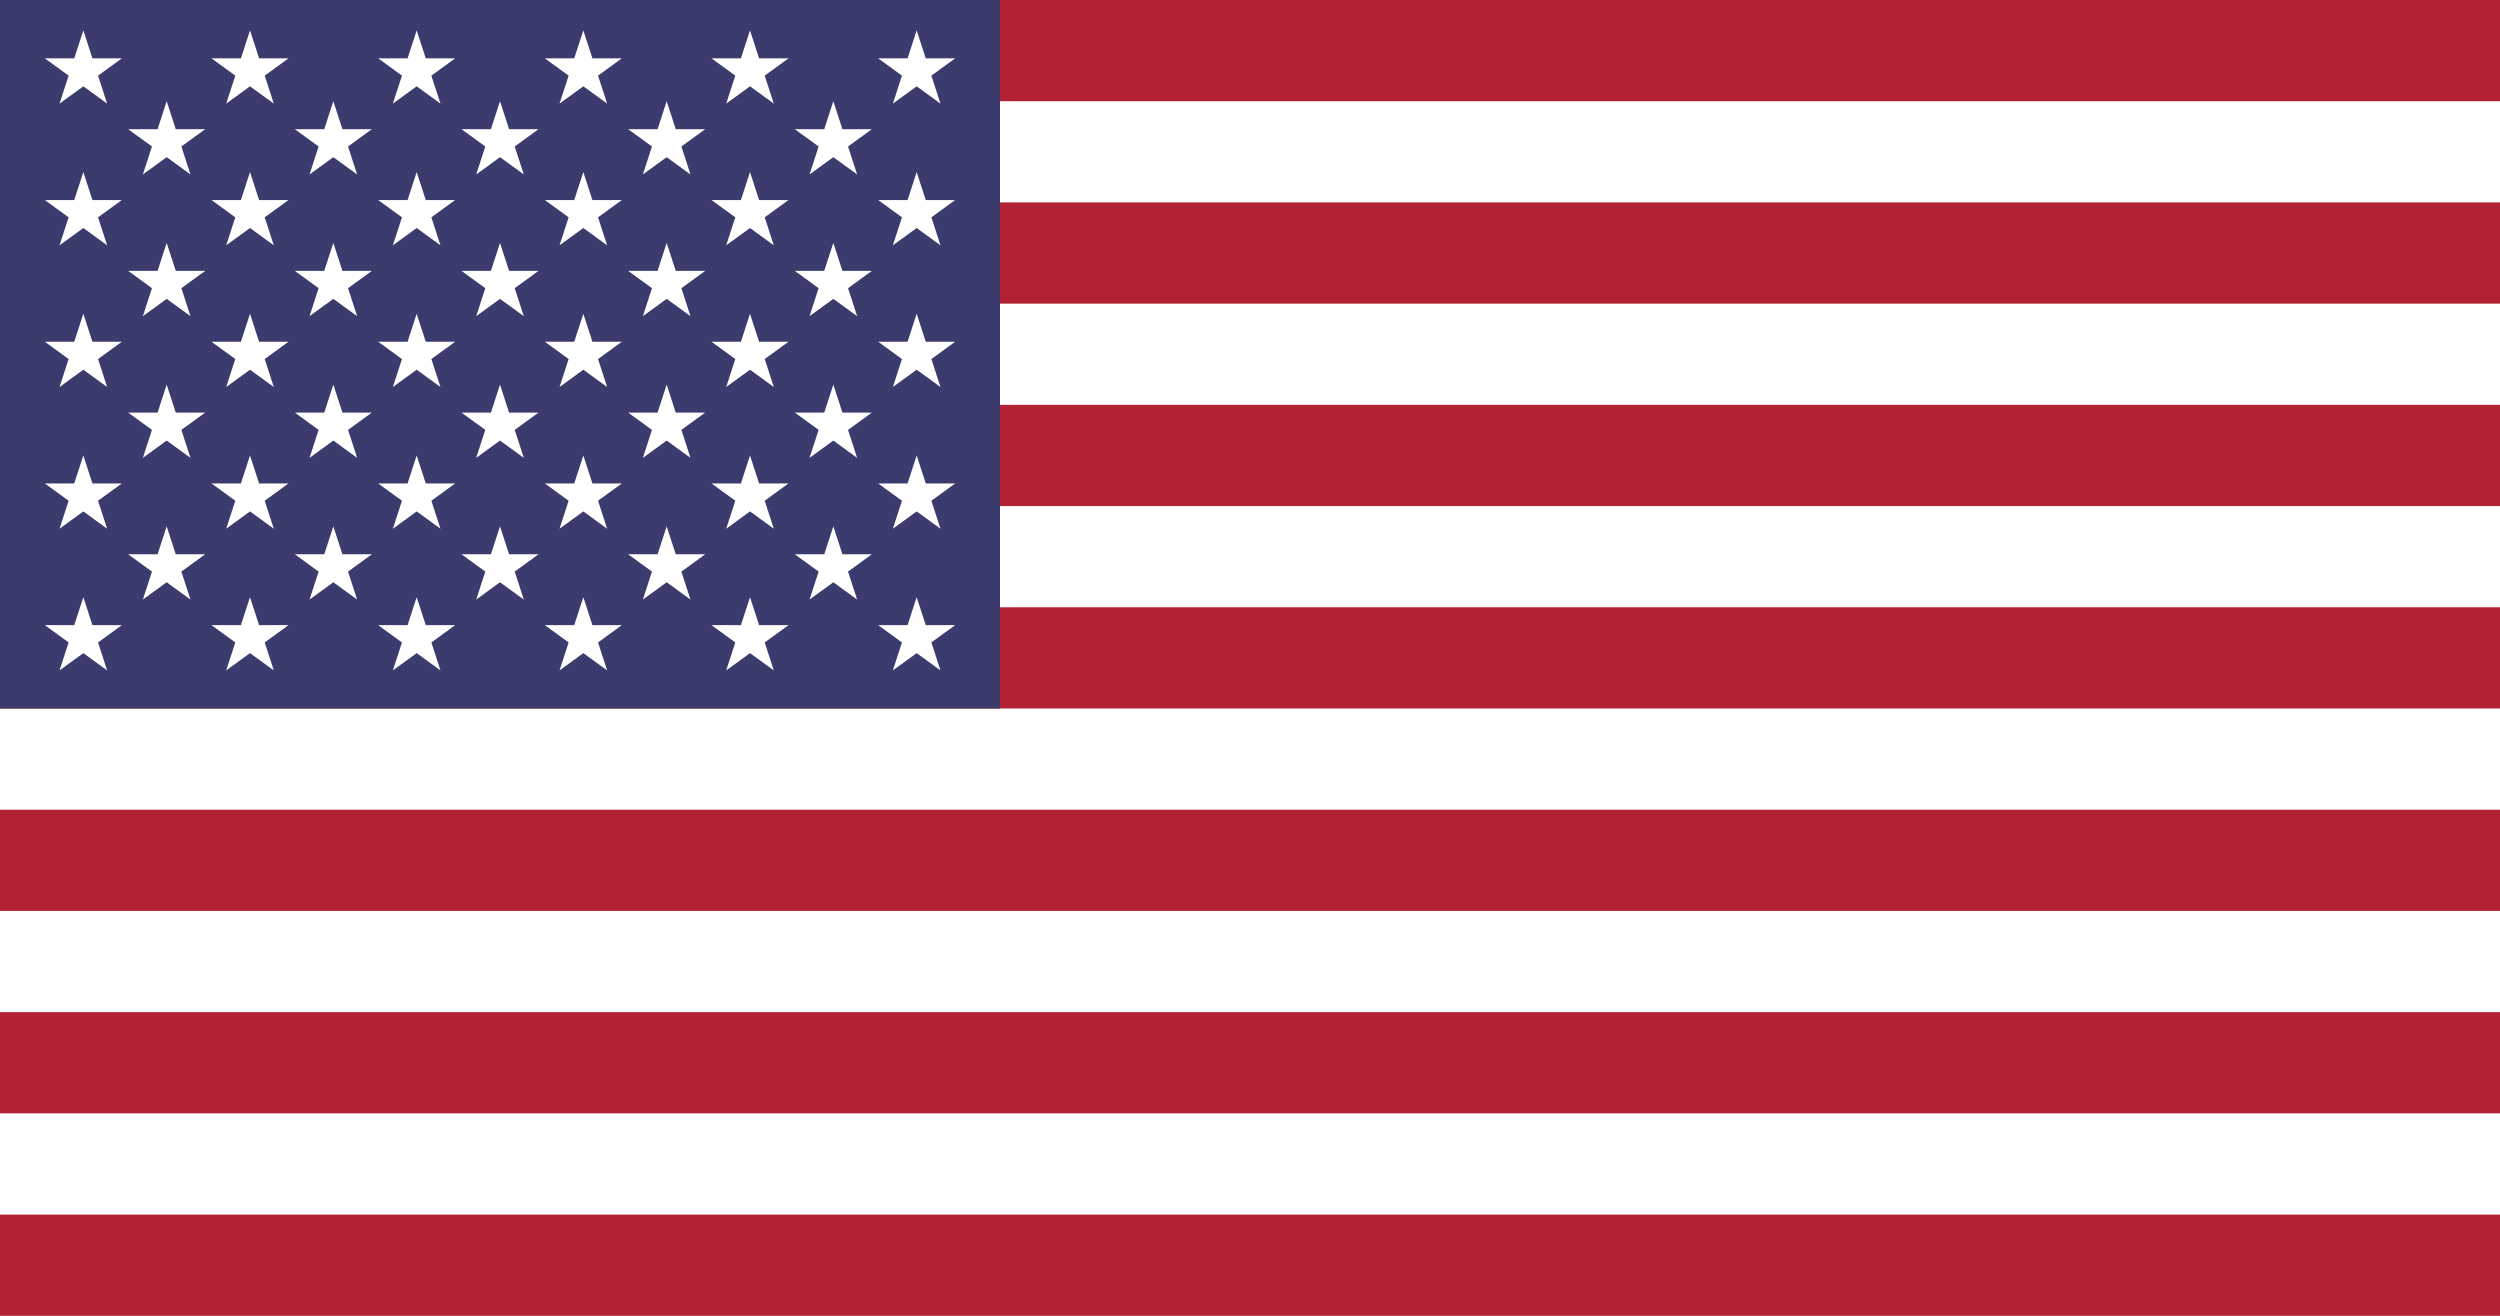
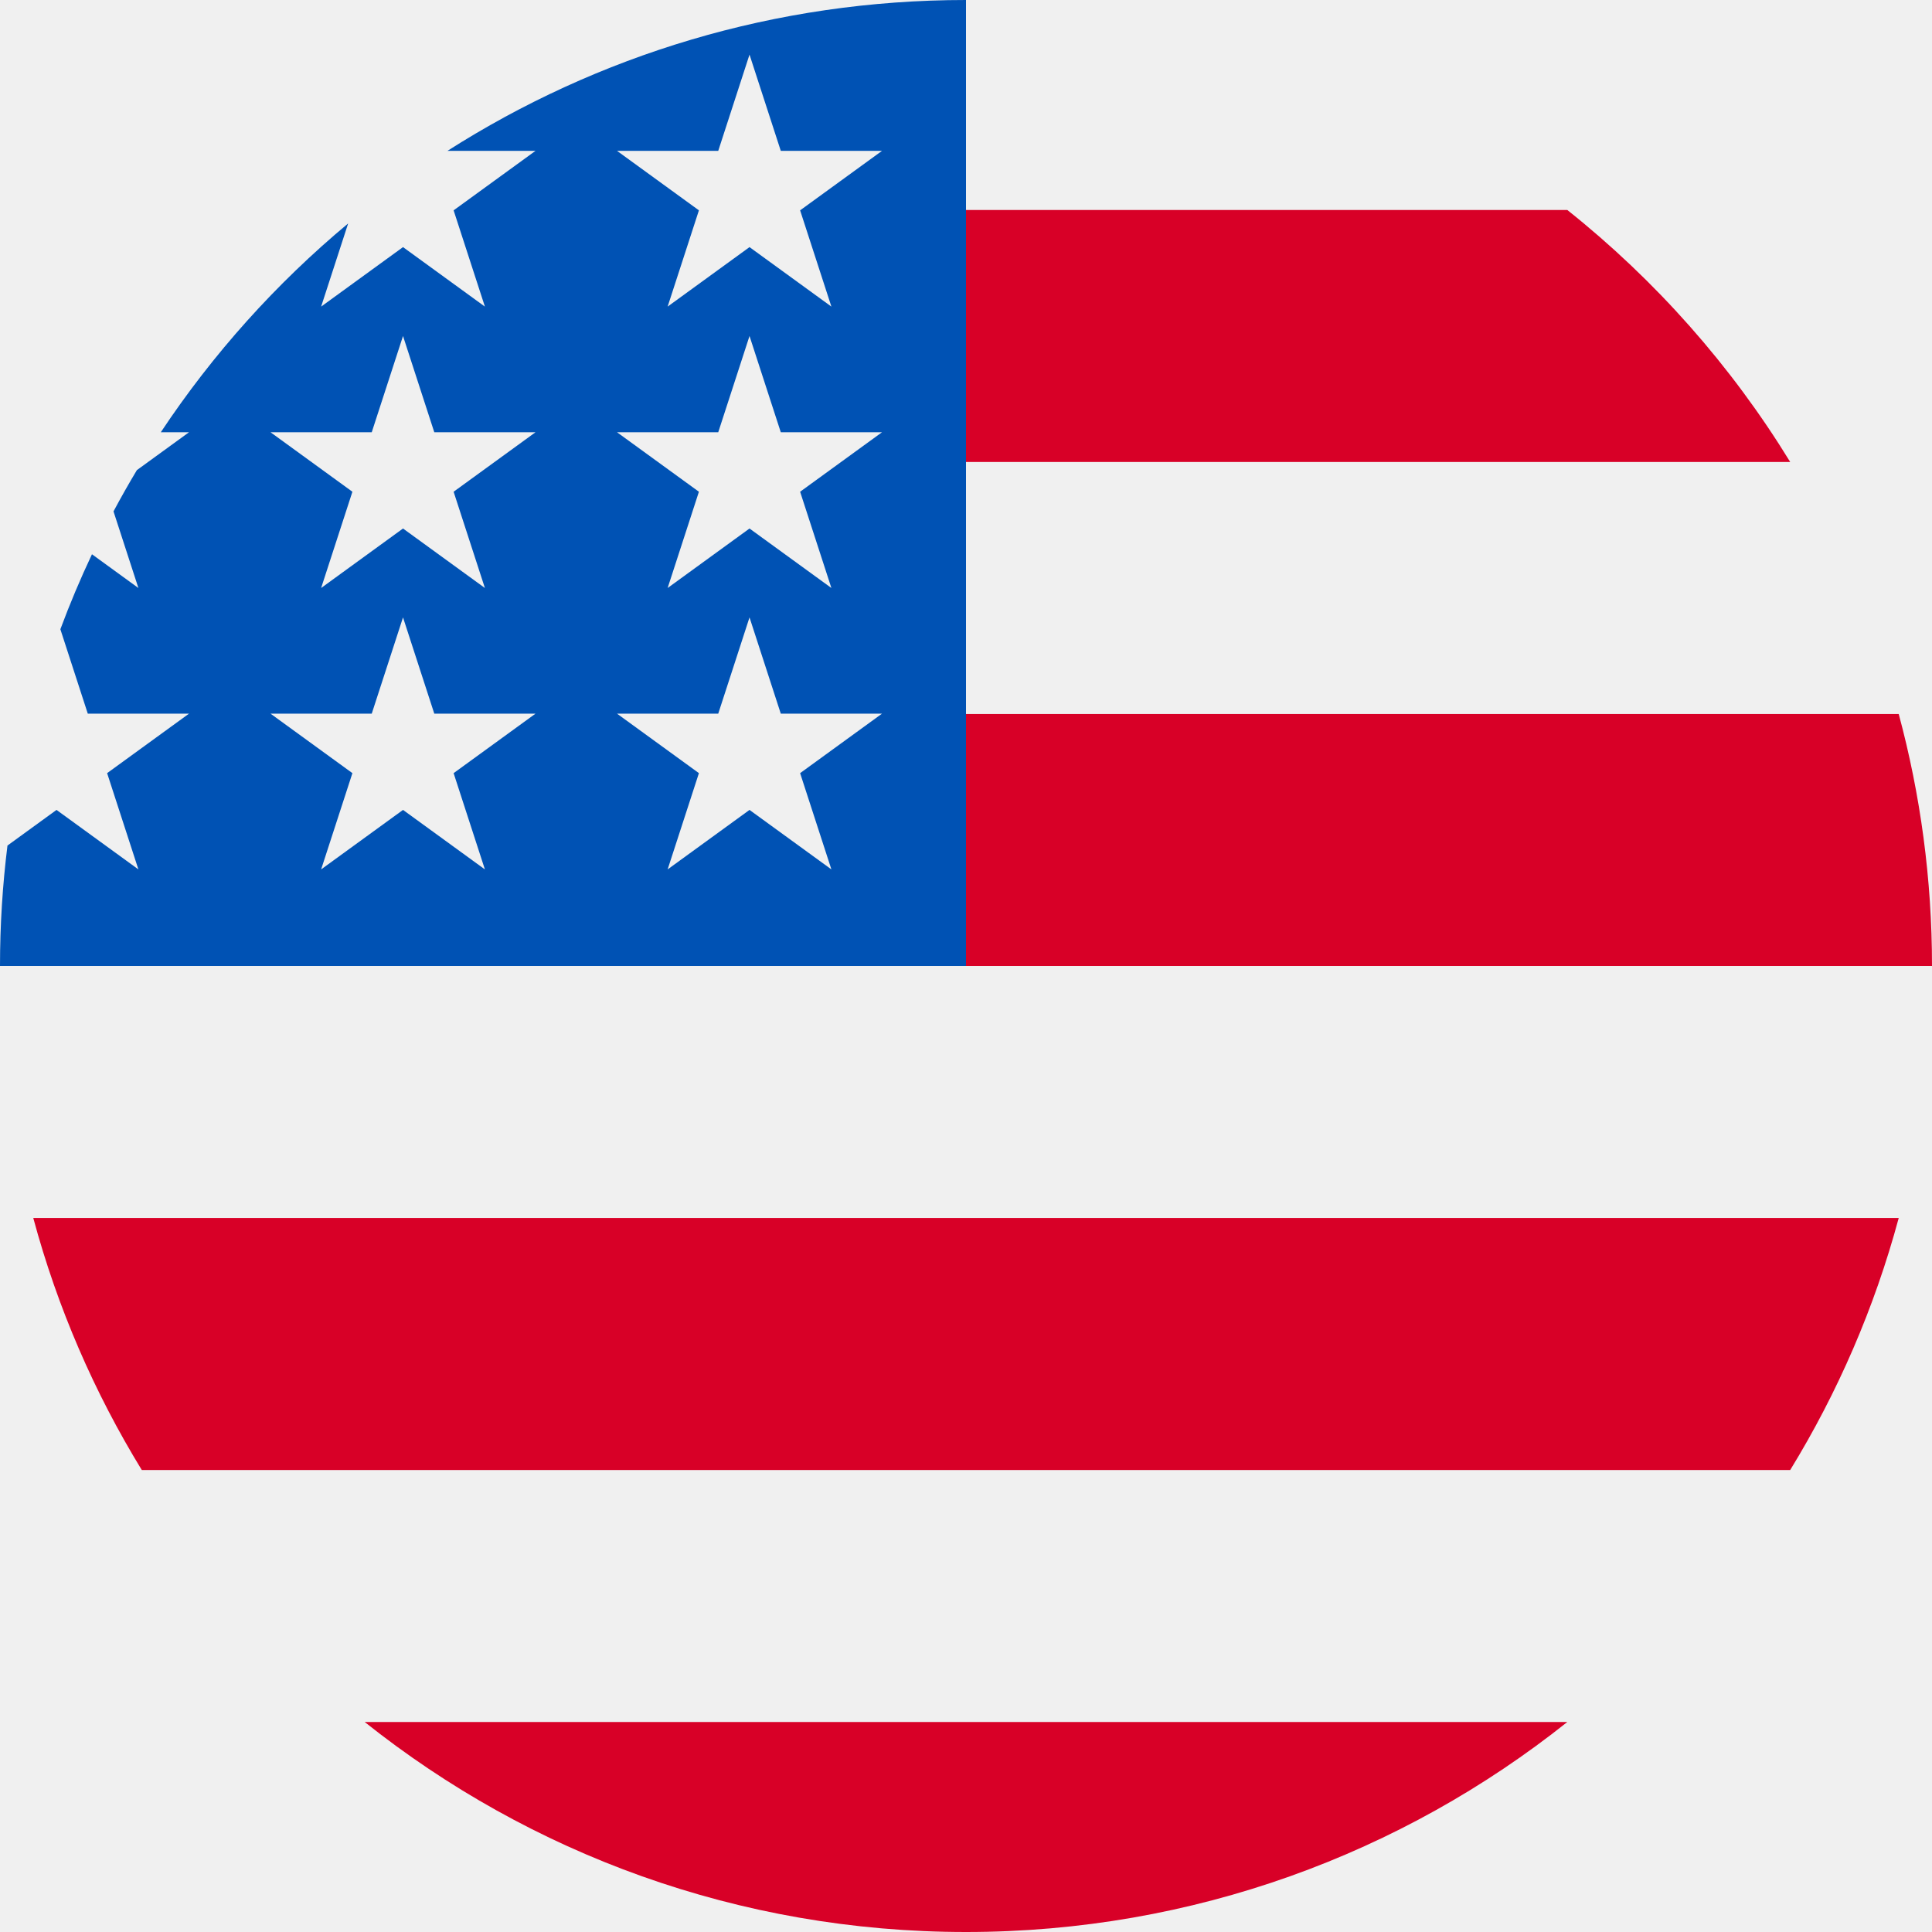
- <svg xmlns="http://www.w3.org/2000/svg" xmlns:xlink="http://www.w3.org/1999/xlink" viewBox="0 0 7410 3900">
-   <path fill="#b22234" d="M0 0h7410v3900H0z" />
-   <path d="M0 450h7410m0 600H0m0 600h7410m0 600H0m0 600h7410m0 600H0" stroke="#fff" stroke-width="300" />
-   <path fill="#3c3b6e" d="M0 0h2964v2100H0z" />
-   <g fill="#fff">
-     <g id="d">
-       <g id="c">
-         <g id="e">
-           <g id="b">
-             <path id="a" d="M247 90l70.534 217.082-184.66-134.164h228.253L176.466 307.082z" />
-             <use xlink:href="#a" y="420" />
-             <use xlink:href="#a" y="840" />
-             <use xlink:href="#a" y="1260" />
-           </g>
-           <use xlink:href="#a" y="1680" />
-         </g>
-         <use xlink:href="#b" x="247" y="210" />
-       </g>
-       <use xlink:href="#c" x="494" />
-     </g>
-     <use xlink:href="#d" x="988" />
-     <use xlink:href="#c" x="1976" />
-     <use xlink:href="#e" x="2470" />
+ <svg xmlns="http://www.w3.org/2000/svg" id="Layer_1" enable-background="new 0 0 512 512" viewBox="0 0 512 512">
+   <circle cx="256" cy="256" fill="#f0f0f0" r="256" />
+   <g fill="#d80027">
+     <path d="m244.87 256h267.13c0-23.106-3.08-45.49-8.819-66.783h-258.311z" />
+     <path d="m244.87 122.435h229.556c-15.671-25.572-35.708-48.175-59.07-66.783h-170.486z" />
+     <path d="m256 512c60.249 0 115.626-20.824 159.356-55.652h-318.712c43.73 34.828 99.107 55.652 159.356 55.652z" />
+     <path d="m37.574 389.565h436.852c12.581-20.529 22.338-42.969 28.755-66.783h-494.362c6.417 23.814 16.174 46.254 28.755 66.783z" />
  </g>
+   <path d="m118.584 39.978h23.329l-21.7 15.765 8.289 25.509-21.699-15.765-21.699 15.765 7.16-22.037c-19.106 15.915-35.852 34.561-49.652 55.337h7.475l-13.813 10.035c-2.152 3.59-4.216 7.237-6.194 10.938l6.596 20.301-12.306-8.941c-3.059 6.481-5.857 13.108-8.372 19.873l7.267 22.368h26.822l-21.7 15.765 8.289 25.509-21.699-15.765-12.998 9.444c-1.301 10.458-1.979 21.11-1.979 31.921h256c0-141.384 0-158.052 0-256-50.572 0-97.715 14.67-137.416 39.978zm9.918 190.422-21.699-15.765-21.699 15.765 8.289-25.509-21.7-15.765h26.822l8.288-25.509 8.288 25.509h26.822l-21.7 15.765zm-8.289-100.083 8.289 25.509-21.699-15.765-21.699 15.765 8.289-25.509-21.7-15.765h26.822l8.288-25.509 8.288 25.509h26.822zm100.115 100.083-21.699-15.765-21.699 15.765 8.289-25.509-21.7-15.765h26.822l8.288-25.509 8.288 25.509h26.822l-21.7 15.765zm-8.289-100.083 8.289 25.509-21.699-15.765-21.699 15.765 8.289-25.509-21.7-15.765h26.822l8.288-25.509 8.288 25.509h26.822zm0-74.574 8.289 25.509-21.699-15.765-21.699 15.765 8.289-25.509-21.7-15.765h26.822l8.288-25.509 8.288 25.509h26.822z" fill="#0052b4" />
+   <g />
+   <g />
+   <g />
+   <g />
+   <g />
+   <g />
+   <g />
+   <g />
+   <g />
+   <g />
+   <g />
+   <g />
+   <g />
+   <g />
+   <g />
</svg>
